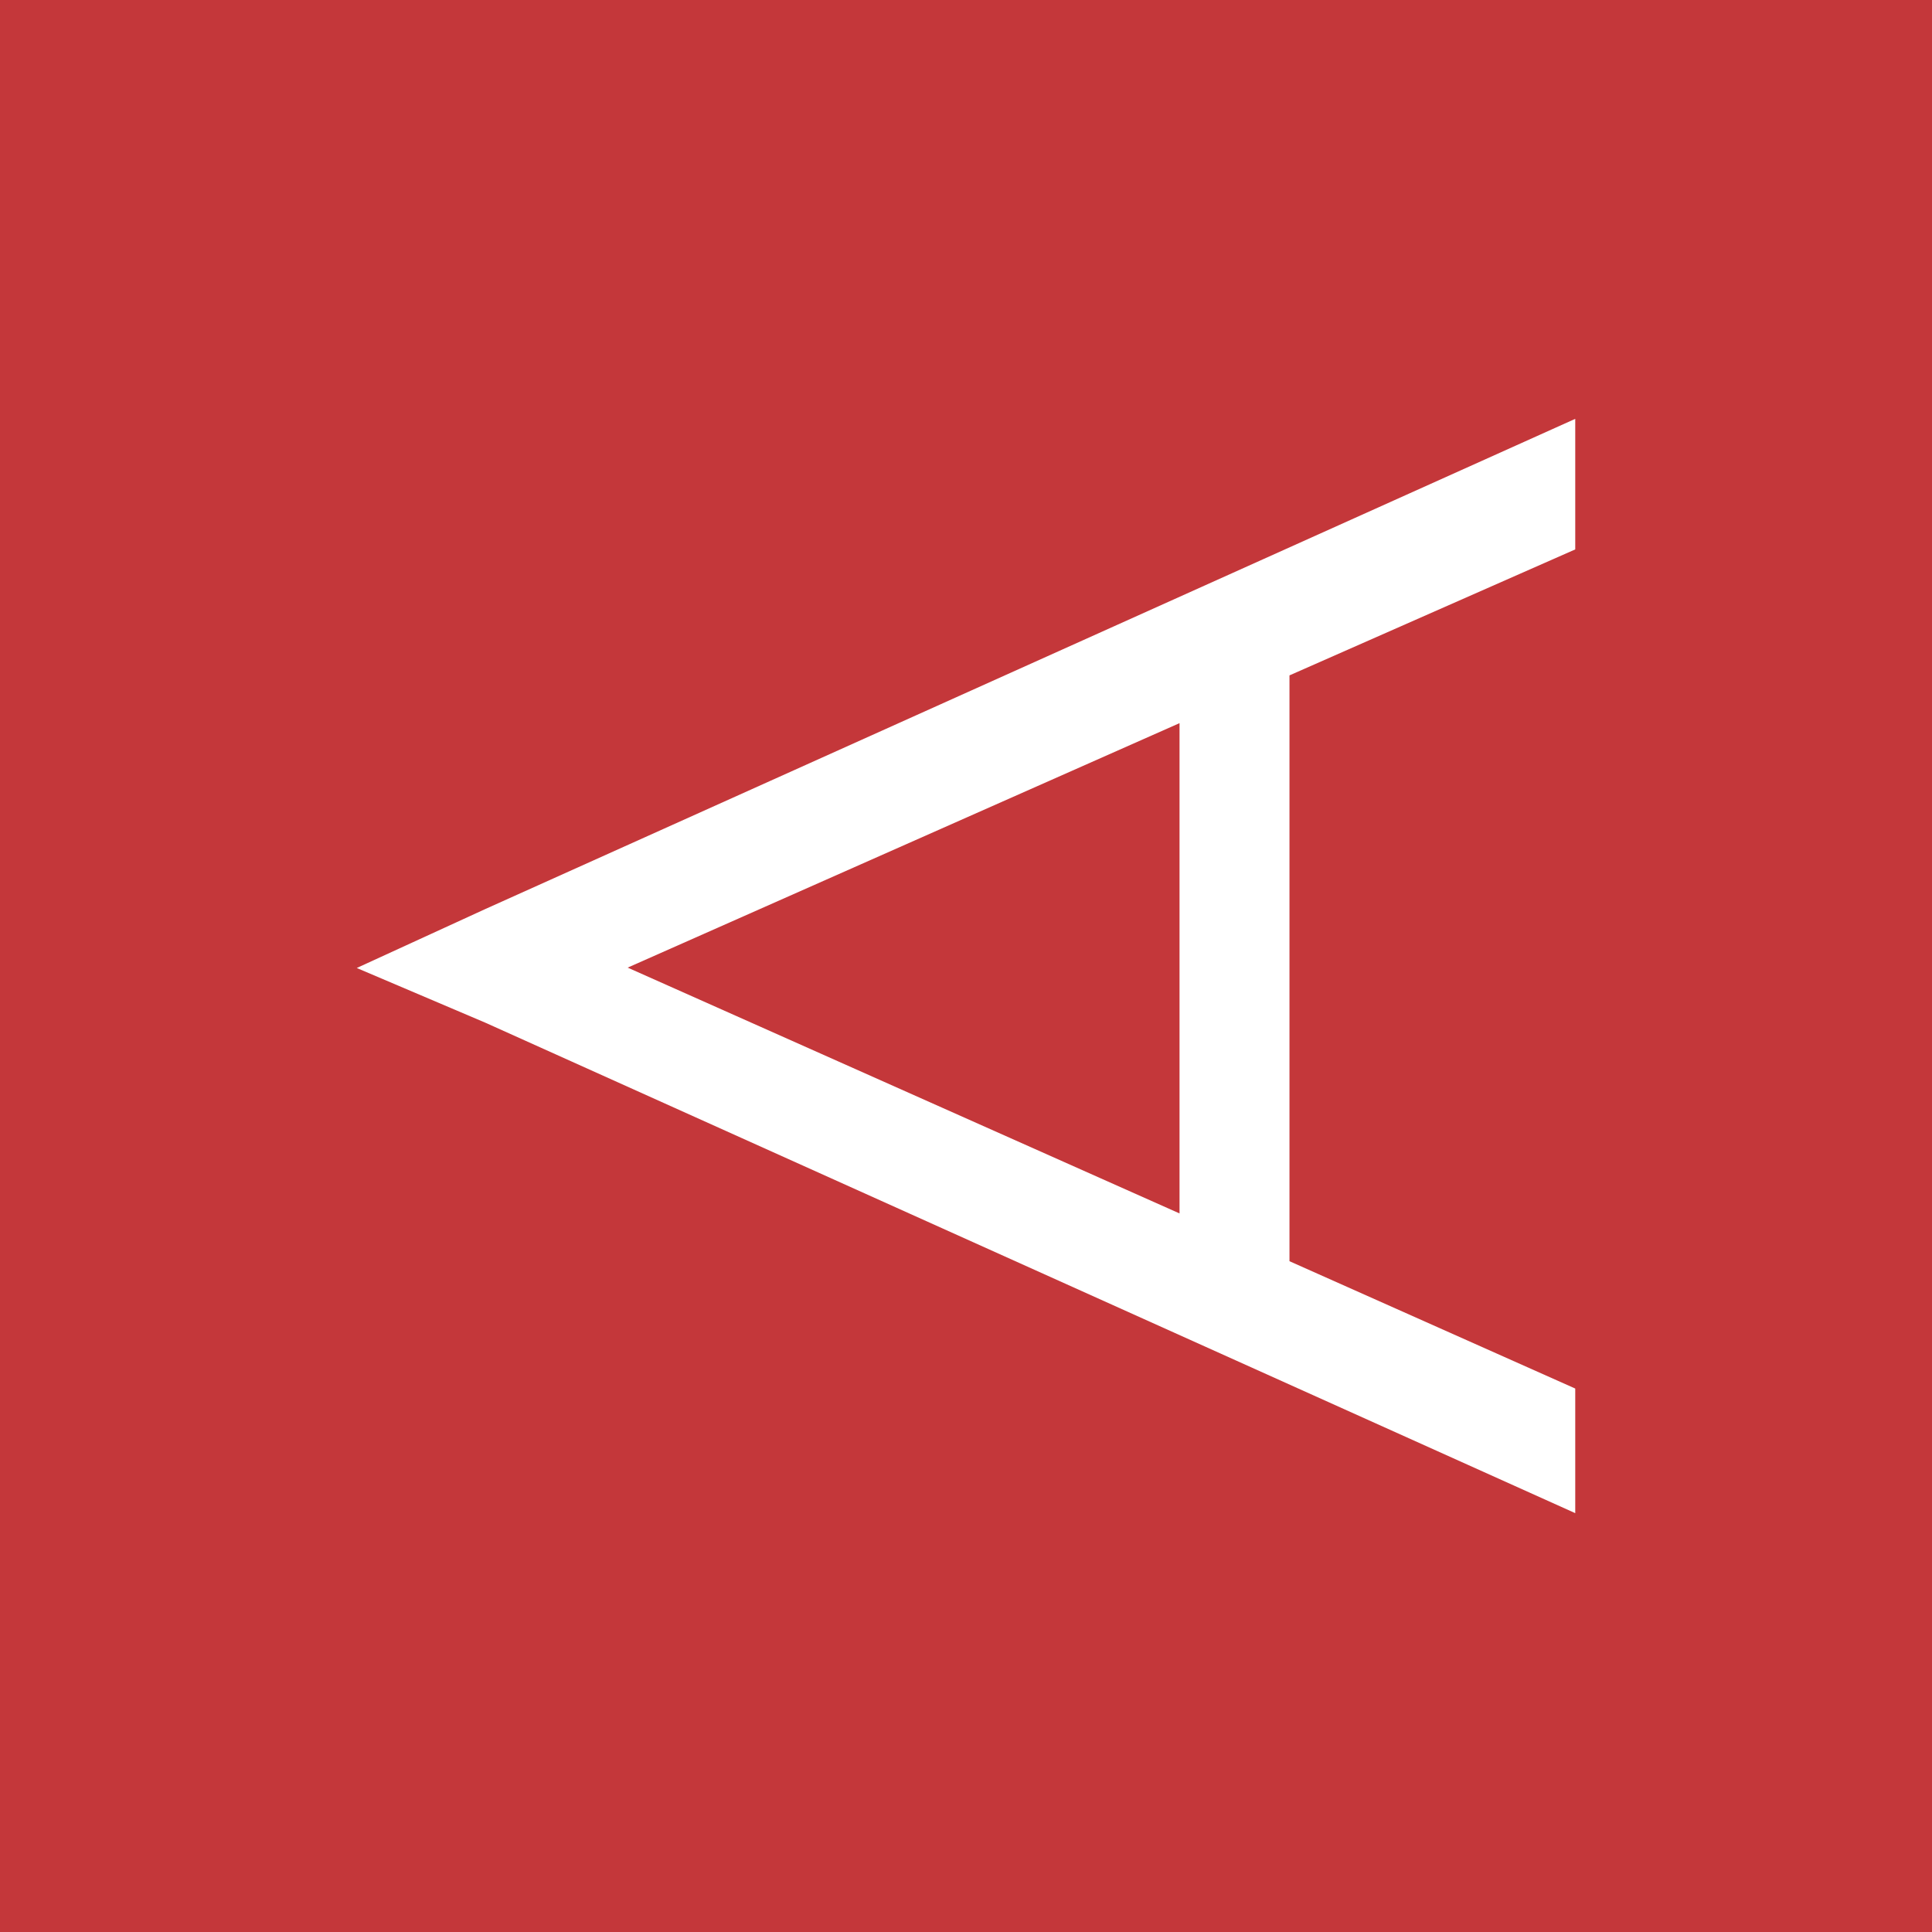
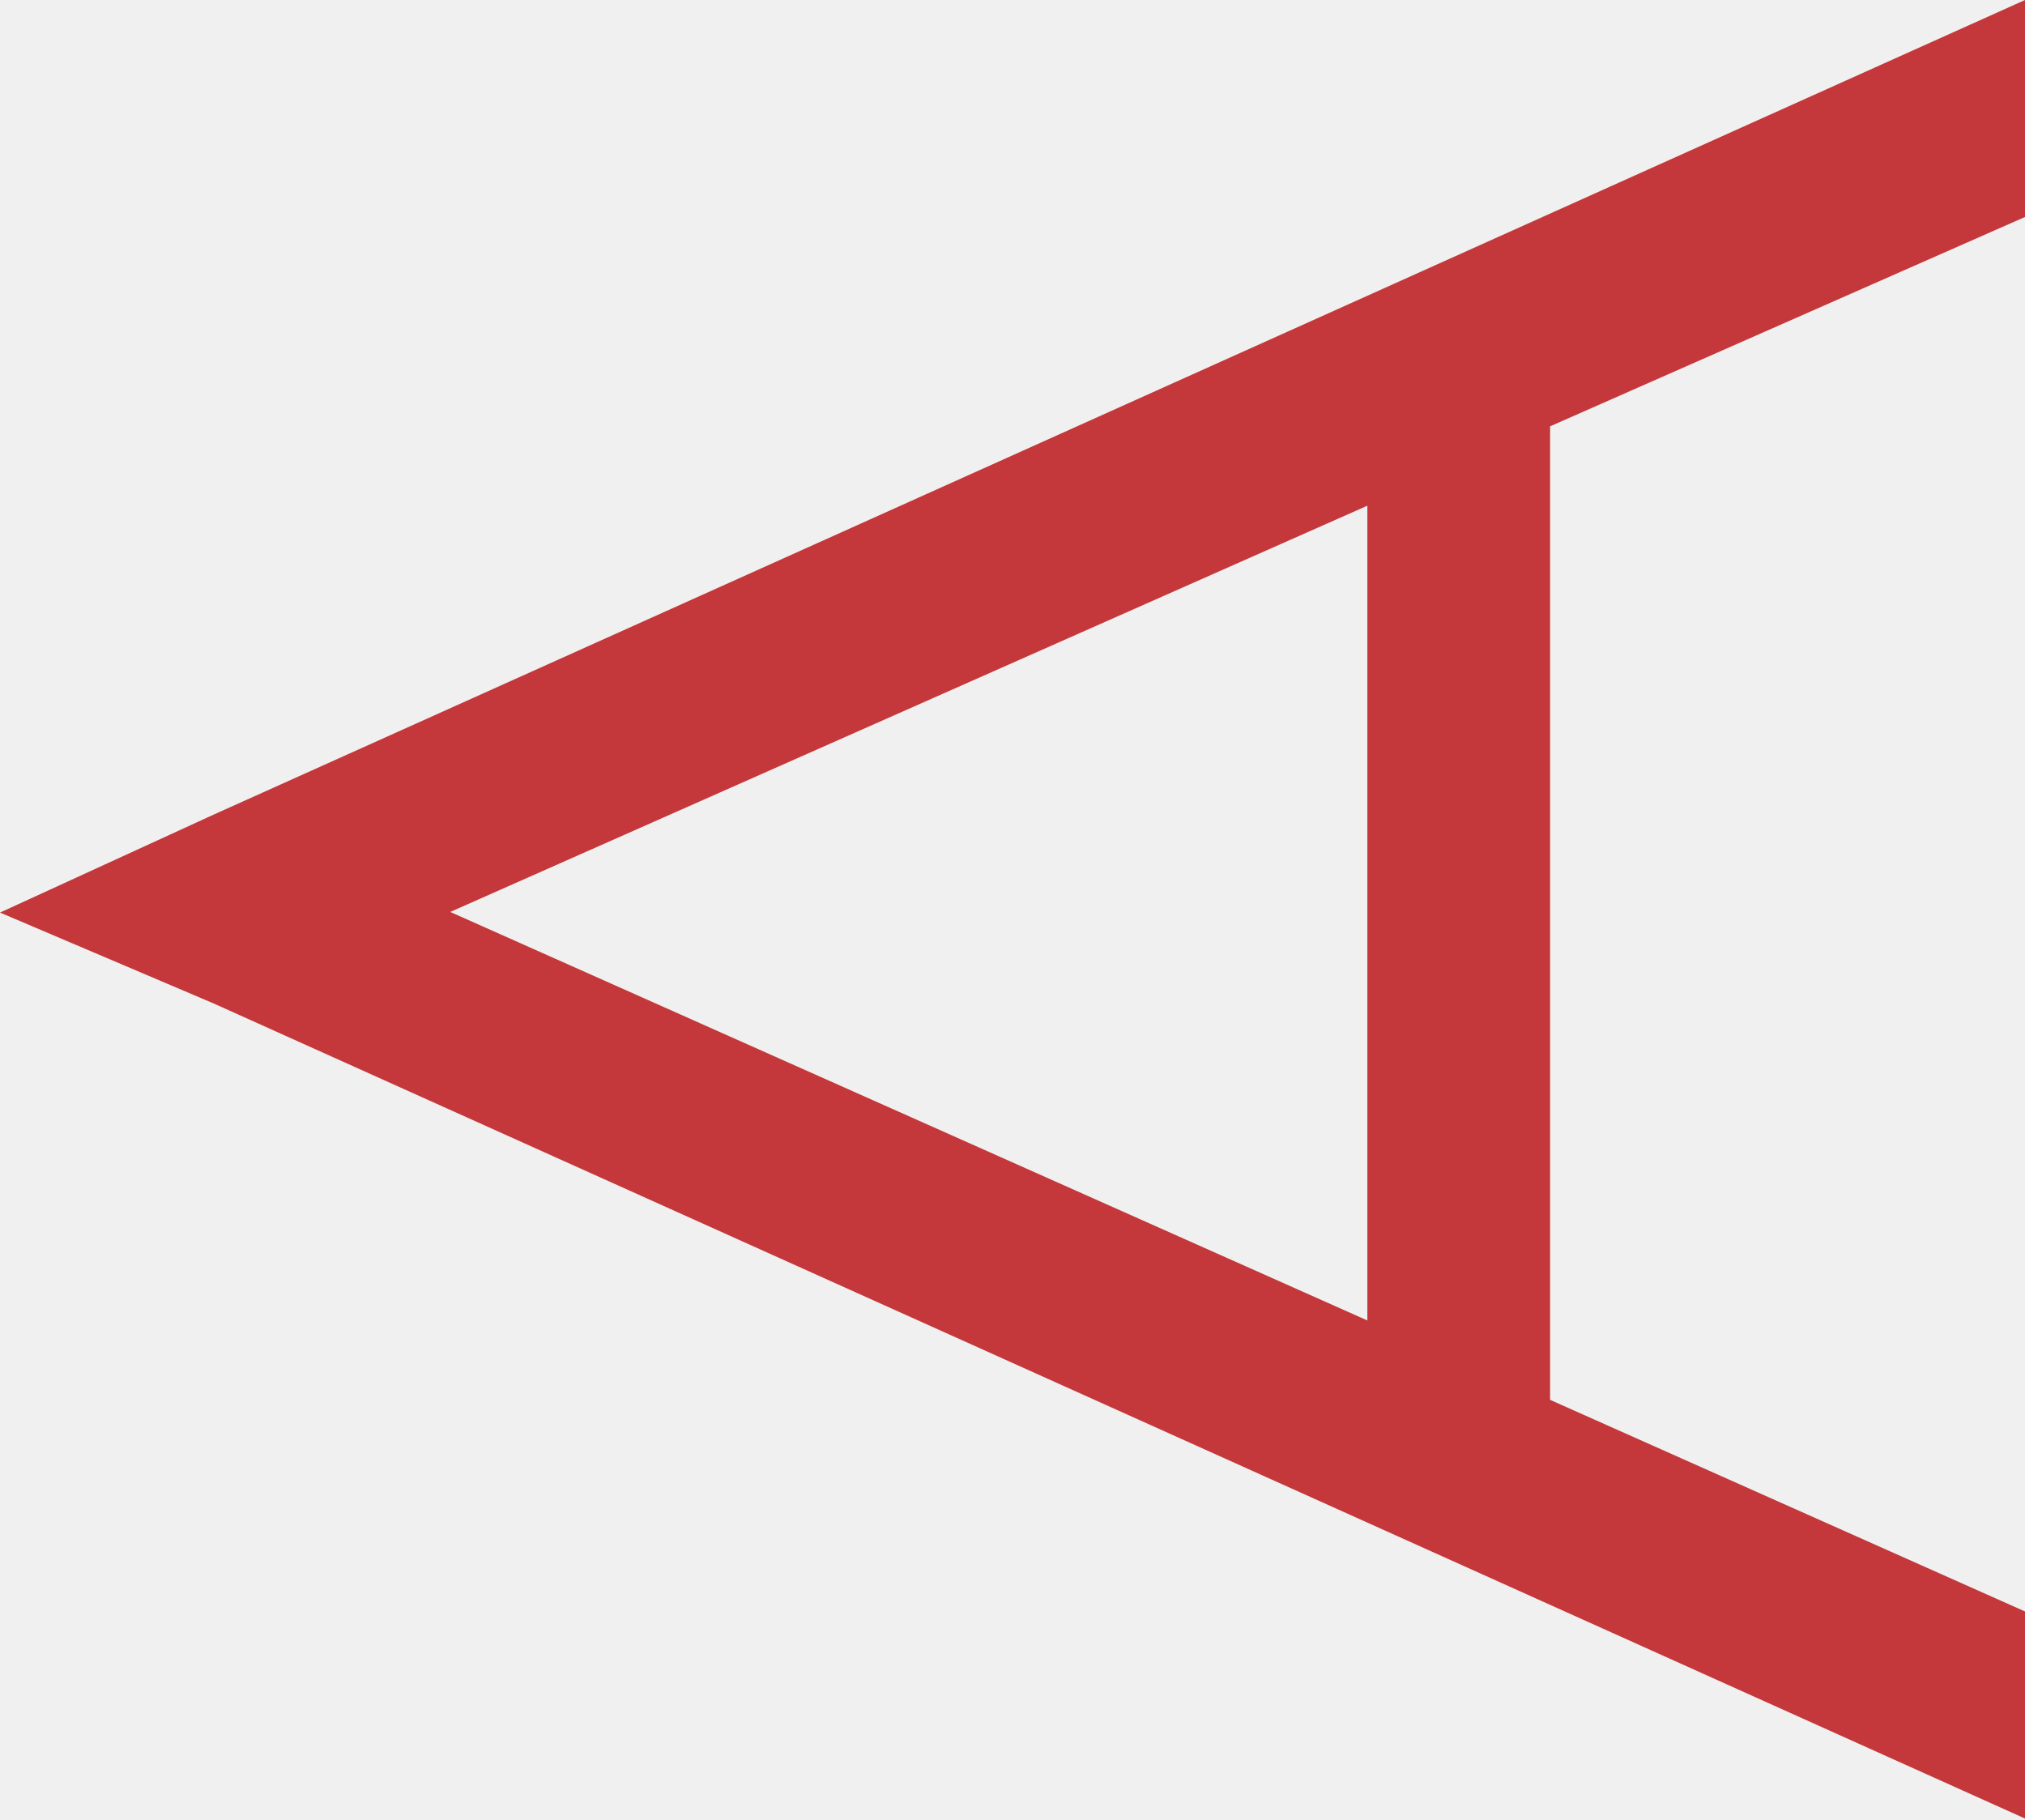
- <svg xmlns="http://www.w3.org/2000/svg" width="256px" height="256px" viewBox="0 0 256 256" version="1.1" preserveAspectRatio="xMidYMid">
+ <svg xmlns="http://www.w3.org/2000/svg" width="256px" height="230px" viewBox="0 0 256 230" version="1.1" preserveAspectRatio="xMidYMid">
  <g>
-     <polygon fill="#C4373A" points="0 256 256 256 256 0 0 1.75911066e-14" />
-     <path d="M156.294,95.821 L83.17,128.214 L156.294,160.786 L156.294,95.821 L156.294,95.821 Z M64.311,135.513 L47.272,128.264 L64.311,120.45 L208.728,55.5 L208.728,72.8 L170.862,89.493 L170.862,167.116 L208.728,183.989 L208.728,200.5 L64.311,135.513 Z" fill="#FFFFFF" />
+     <path d="M256,0 L256,27.431 L195.961,53.898 L195.961,176.975 L256,203.728 L256,229.907 L27.017,126.866 L0,115.372 L27.017,102.983 L256,0 Z M172.862,63.932 L56.919,115.292 L172.862,166.939 L172.862,63.932 Z" fill="#C4373A" />
  </g>
</svg>
